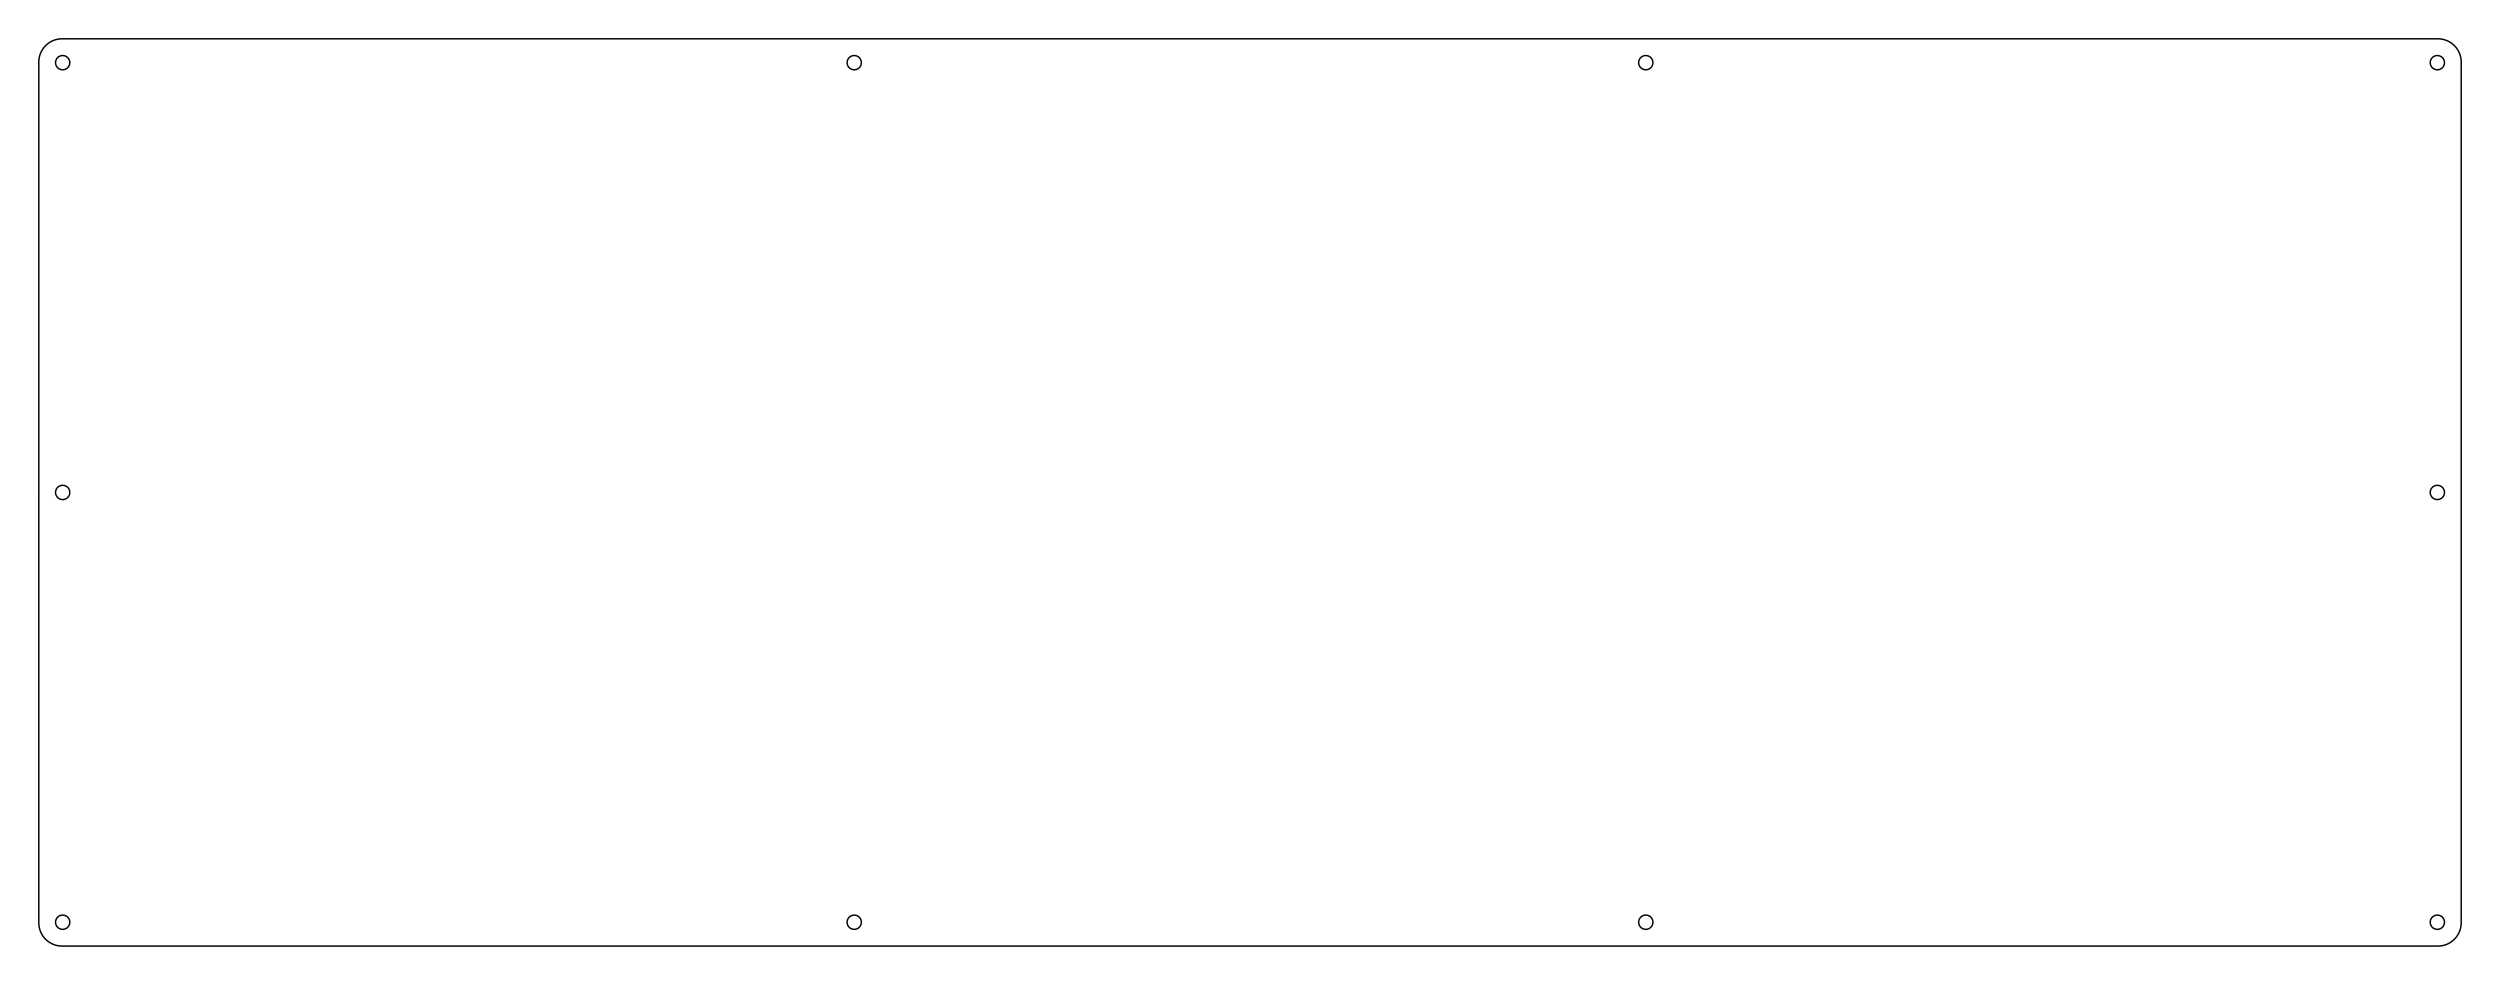
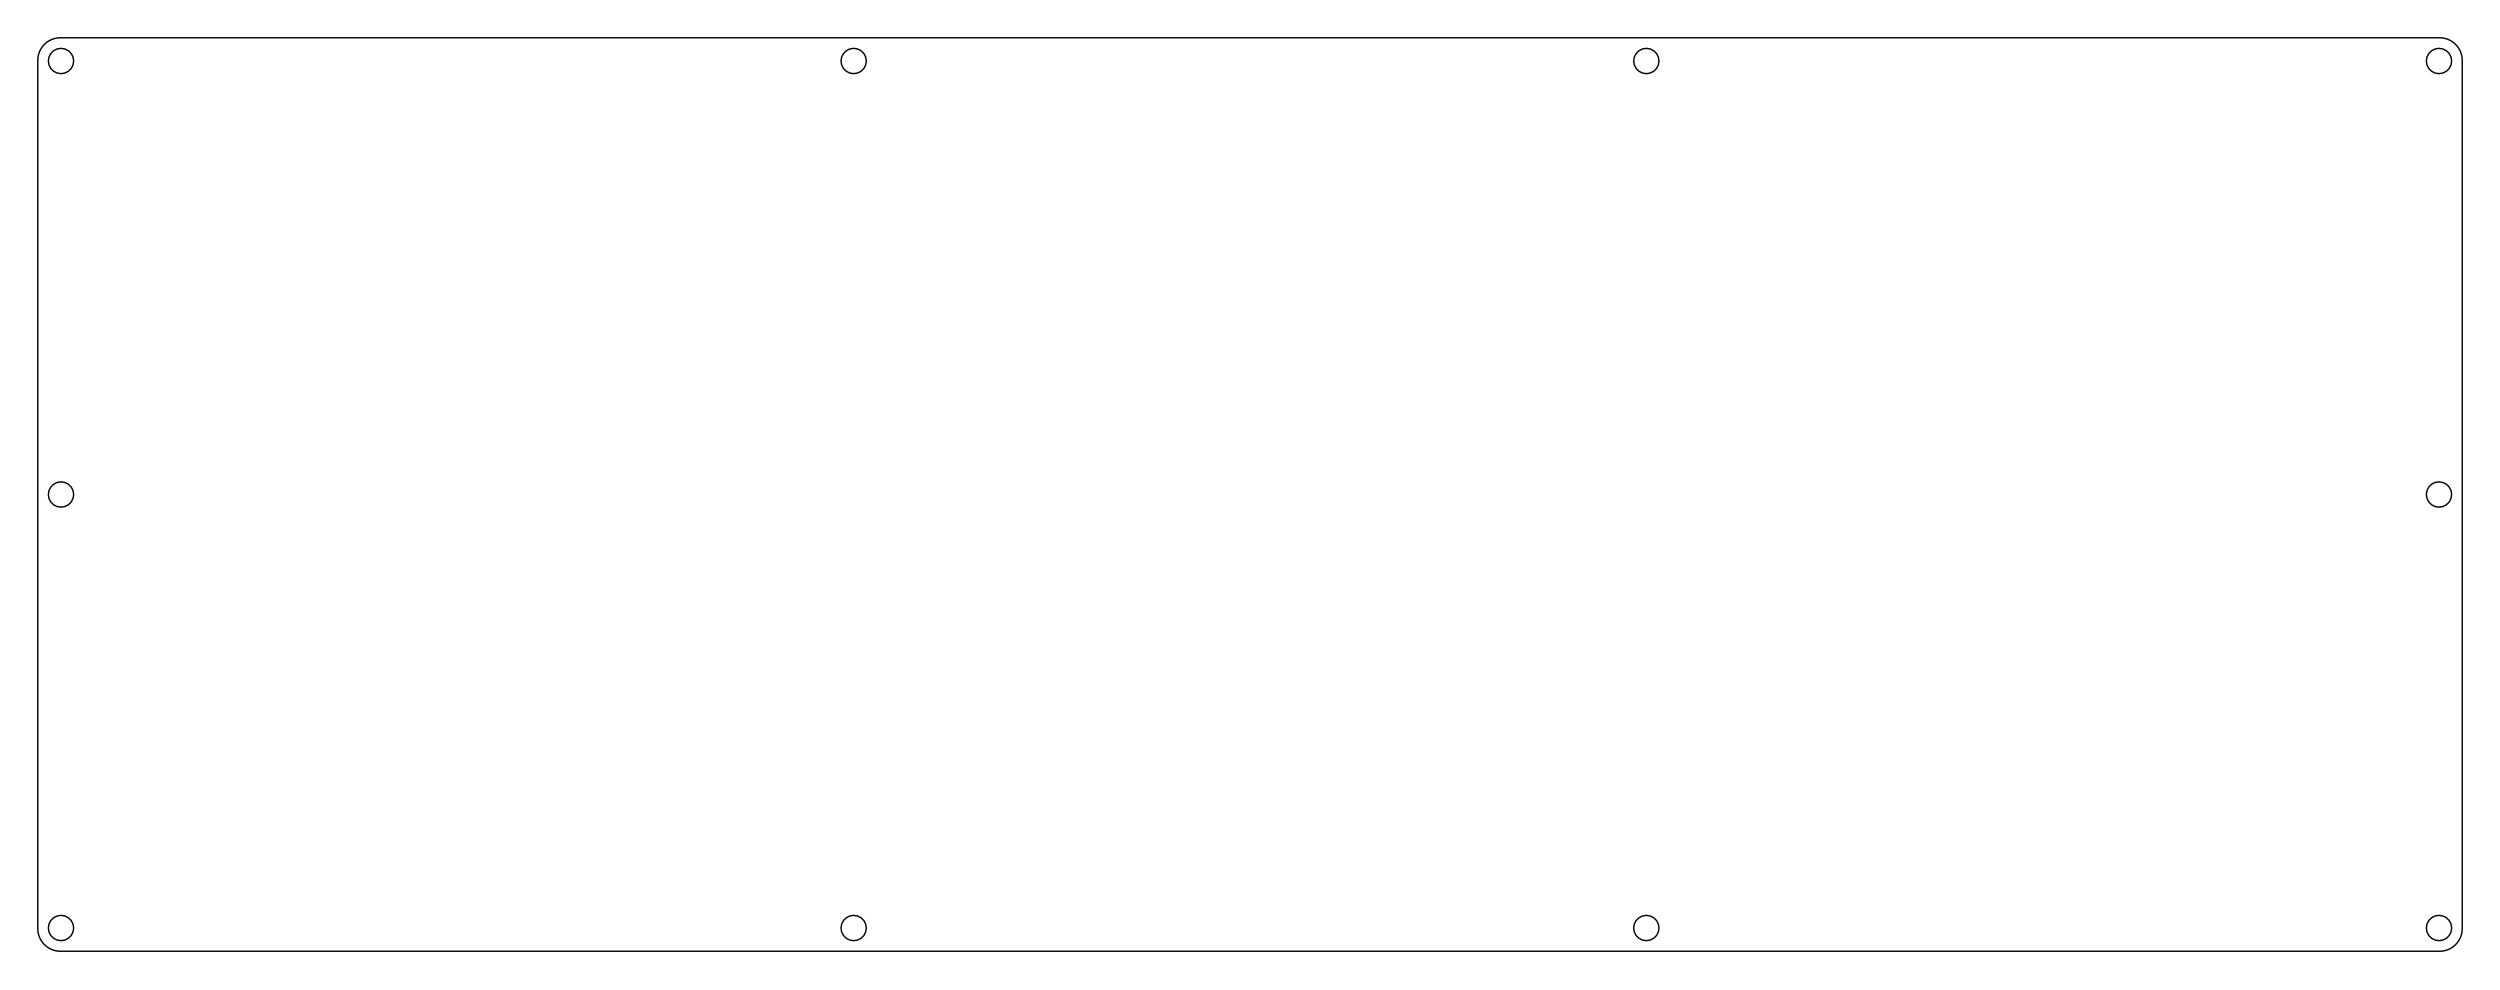
- <svg xmlns="http://www.w3.org/2000/svg" width="322.189mm" height="126.927mm" viewBox="0.000 0.000 322.189 126.927">
-   <polygon points="314.189,5.001 314.424,5.010 314.658,5.037 314.889,5.083 315.116,5.147 315.337,5.229 315.551,5.327 315.756,5.443 315.952,5.573 316.137,5.719 316.310,5.879 316.470,6.052 316.616,6.237 316.747,6.433 316.862,6.639 316.961,6.852 317.042,7.073 317.106,7.300 317.152,7.531 317.180,7.765 317.189,8.001 317.189,118.927 317.180,119.162 317.152,119.396 317.106,119.627 317.042,119.854 316.961,120.075 316.862,120.288 316.747,120.494 316.616,120.690 316.470,120.875 316.310,121.048 316.137,121.208 315.952,121.354 315.756,121.484 315.551,121.600 315.337,121.698 315.116,121.780 314.889,121.844 314.658,121.890 314.424,121.917 314.189,121.927 8.001,121.927 7.765,121.917 7.531,121.890 7.300,121.844 7.073,121.780 6.852,121.698 6.639,121.600 6.433,121.484 6.237,121.354 6.052,121.208 5.879,121.048 5.719,120.875 5.573,120.690 5.443,120.494 5.327,120.288 5.229,120.075 5.147,119.854 5.083,119.627 5.037,119.396 5.010,119.162 5.000,118.927 5.001,8.001 5.010,7.765 5.037,7.531 5.083,7.300 5.147,7.073 5.229,6.852 5.327,6.639 5.443,6.433 5.573,6.237 5.719,6.052 5.879,5.879 6.052,5.719 6.237,5.573 6.433,5.443 6.639,5.327 6.852,5.229 7.073,5.147 7.300,5.083 7.531,5.037 7.765,5.010 8.001,5.000" style="fill:none;stroke-width:0.05mm;stroke:black" />
-   <polygon points="313.828,117.972 313.570,118.103 313.366,118.308 313.234,118.566 313.189,118.852 313.234,119.137 313.366,119.395 313.570,119.600 313.828,119.731 314.114,119.777 314.400,119.731 314.658,119.600 314.862,119.395 314.994,119.137 315.039,118.852 314.994,118.566 314.862,118.308 314.658,118.103 314.400,117.972 314.114,117.927" style="fill:none;stroke-width:0.05mm;stroke:black" />
-   <polygon points="211.815,117.972 211.557,118.103 211.353,118.308 211.221,118.566 211.176,118.852 211.221,119.137 211.353,119.395 211.557,119.600 211.815,119.731 212.101,119.777 212.387,119.731 212.645,119.600 212.850,119.395 212.981,119.137 213.026,118.852 212.981,118.566 212.850,118.308 212.645,118.103 212.387,117.972 212.101,117.927" style="fill:none;stroke-width:0.05mm;stroke:black" />
-   <polygon points="109.802,117.972 109.545,118.103 109.340,118.308 109.209,118.566 109.163,118.852 109.209,119.137 109.340,119.395 109.545,119.600 109.802,119.731 110.088,119.777 110.374,119.731 110.632,119.600 110.837,119.395 110.968,119.137 111.013,118.852 110.968,118.566 110.837,118.308 110.632,118.103 110.374,117.972 110.088,117.927" style="fill:none;stroke-width:0.05mm;stroke:black" />
-   <polygon points="7.790,117.972 7.532,118.103 7.327,118.308 7.196,118.566 7.151,118.852 7.196,119.137 7.327,119.395 7.532,119.600 7.790,119.731 8.075,119.777 8.361,119.731 8.619,119.600 8.824,119.395 8.955,119.137 9.001,118.852 8.955,118.566 8.824,118.308 8.619,118.103 8.361,117.972 8.075,117.927" style="fill:none;stroke-width:0.05mm;stroke:black" />
-   <polygon points="313.828,62.584 313.570,62.715 313.366,62.920 313.234,63.178 313.189,63.464 313.234,63.749 313.366,64.007 313.570,64.212 313.828,64.343 314.114,64.389 314.400,64.343 314.658,64.212 314.862,64.007 314.994,63.749 315.039,63.464 314.994,63.178 314.862,62.920 314.658,62.715 314.400,62.584 314.114,62.539" style="fill:none;stroke-width:0.05mm;stroke:black" />
-   <polygon points="7.790,62.584 7.532,62.715 7.327,62.920 7.196,63.178 7.151,63.464 7.196,63.749 7.327,64.007 7.532,64.212 7.790,64.343 8.075,64.389 8.361,64.343 8.619,64.212 8.824,64.007 8.955,63.749 9.001,63.464 8.955,63.178 8.824,62.920 8.619,62.715 8.361,62.584 8.075,62.539" style="fill:none;stroke-width:0.05mm;stroke:black" />
-   <polygon points="109.802,7.196 109.545,7.327 109.340,7.532 109.209,7.790 109.163,8.075 109.209,8.361 109.340,8.619 109.545,8.824 109.802,8.955 110.088,9.001 110.374,8.955 110.632,8.824 110.837,8.619 110.968,8.361 111.013,8.075 110.968,7.790 110.837,7.532 110.632,7.327 110.374,7.196 110.088,7.150" style="fill:none;stroke-width:0.05mm;stroke:black" />
-   <polygon points="211.815,7.196 211.557,7.327 211.353,7.532 211.221,7.790 211.176,8.075 211.221,8.361 211.353,8.619 211.557,8.824 211.815,8.955 212.101,9.001 212.387,8.955 212.645,8.824 212.850,8.619 212.981,8.361 213.026,8.075 212.981,7.790 212.850,7.532 212.645,7.327 212.387,7.196 212.101,7.150" style="fill:none;stroke-width:0.05mm;stroke:black" />
-   <polygon points="313.828,7.196 313.570,7.327 313.366,7.532 313.234,7.790 313.189,8.075 313.234,8.361 313.366,8.619 313.570,8.824 313.828,8.955 314.114,9.001 314.400,8.955 314.658,8.824 314.862,8.619 314.994,8.361 315.039,8.075 314.994,7.790 314.862,7.532 314.658,7.327 314.400,7.196 314.114,7.150" style="fill:none;stroke-width:0.05mm;stroke:black" />
-   <polygon points="7.790,7.196 7.532,7.327 7.327,7.532 7.196,7.790 7.151,8.075 7.196,8.361 7.327,8.619 7.532,8.824 7.790,8.955 8.075,9.001 8.361,8.955 8.619,8.824 8.824,8.619 8.955,8.361 9.001,8.075 8.955,7.790 8.824,7.532 8.619,7.327 8.361,7.196 8.075,7.151" style="fill:none;stroke-width:0.05mm;stroke:black" />
+ <svg xmlns="http://www.w3.org/2000/svg" width="330.952mm" height="130.927mm" viewBox="0.000 0.000 330.952 130.927">
+   <polygon points="322.952,5.001 323.187,5.010 323.421,5.037 323.652,5.083 323.879,5.147 324.100,5.229 324.313,5.327 324.519,5.443 324.715,5.573 324.900,5.719 325.073,5.879 325.233,6.052 325.379,6.237 325.509,6.433 325.625,6.639 325.723,6.852 325.805,7.073 325.869,7.300 325.915,7.531 325.942,7.765 325.952,8.001 325.952,122.927 325.942,123.162 325.915,123.396 325.869,123.627 325.805,123.854 325.723,124.075 325.625,124.288 325.509,124.494 325.379,124.690 325.233,124.875 325.073,125.048 324.900,125.208 324.715,125.354 324.519,125.484 324.313,125.600 324.100,125.698 323.879,125.780 323.652,125.844 323.421,125.890 323.187,125.917 322.952,125.927 8.001,125.927 7.765,125.917 7.531,125.890 7.300,125.844 7.073,125.780 6.852,125.698 6.639,125.600 6.433,125.484 6.237,125.354 6.052,125.208 5.879,125.048 5.719,124.875 5.573,124.690 5.443,124.494 5.327,124.288 5.229,124.075 5.147,123.854 5.083,123.627 5.037,123.396 5.010,123.162 5.000,122.927 5.001,8.001 5.010,7.765 5.037,7.531 5.083,7.300 5.147,7.073 5.229,6.852 5.327,6.639 5.443,6.433 5.573,6.237 5.719,6.052 5.879,5.879 6.052,5.719 6.237,5.573 6.433,5.443 6.639,5.327 6.852,5.229 7.073,5.147 7.300,5.083 7.531,5.037 7.765,5.010 8.001,5.000" style="fill:none;stroke-width:0.05mm;stroke:black" />
+   <polygon points="322.359,121.258 321.892,121.496 321.521,121.867 321.283,122.334 321.202,122.852 321.283,123.369 321.521,123.836 321.892,124.207 322.359,124.445 322.877,124.526 323.394,124.445 323.861,124.207 324.232,123.836 324.470,123.369 324.552,122.852 324.470,122.334 324.232,121.867 323.861,121.496 323.394,121.258 322.877,121.177" style="fill:none;stroke-width:0.05mm;stroke:black" />
+   <polygon points="217.425,121.258 216.958,121.496 216.588,121.867 216.350,122.334 216.268,122.852 216.350,123.369 216.588,123.836 216.958,124.207 217.425,124.445 217.943,124.526 218.460,124.445 218.927,124.207 219.298,123.836 219.536,123.369 219.618,122.852 219.536,122.334 219.298,121.867 218.927,121.496 218.460,121.258 217.943,121.177" style="fill:none;stroke-width:0.05mm;stroke:black" />
+   <polygon points="112.492,121.258 112.025,121.496 111.654,121.867 111.416,122.334 111.334,122.852 111.416,123.369 111.654,123.836 112.025,124.207 112.492,124.445 113.009,124.526 113.527,124.445 113.994,124.207 114.364,123.836 114.602,123.369 114.684,122.852 114.602,122.334 114.364,121.867 113.994,121.496 113.527,121.258 113.009,121.177" style="fill:none;stroke-width:0.05mm;stroke:black" />
+   <polygon points="7.558,121.258 7.091,121.496 6.720,121.867 6.482,122.334 6.401,122.852 6.482,123.369 6.720,123.836 7.091,124.207 7.558,124.445 8.075,124.526 8.593,124.445 9.060,124.207 9.431,123.836 9.669,123.369 9.751,122.852 9.669,122.334 9.431,121.867 9.060,121.496 8.593,121.258 8.075,121.177" style="fill:none;stroke-width:0.05mm;stroke:black" />
+   <polygon points="322.359,63.870 321.892,64.108 321.521,64.478 321.283,64.945 321.202,65.463 321.283,65.981 321.521,66.448 321.892,66.819 322.359,67.057 322.877,67.138 323.394,67.057 323.861,66.819 324.232,66.448 324.470,65.981 324.552,65.463 324.470,64.945 324.232,64.478 323.861,64.108 323.394,63.870 322.877,63.789" style="fill:none;stroke-width:0.05mm;stroke:black" />
+   <polygon points="7.558,63.870 7.091,64.108 6.720,64.478 6.482,64.945 6.401,65.463 6.482,65.981 6.720,66.448 7.091,66.819 7.558,67.057 8.075,67.138 8.593,67.057 9.060,66.819 9.431,66.448 9.669,65.981 9.751,65.463 9.669,64.945 9.431,64.478 9.060,64.108 8.593,63.870 8.075,63.789" style="fill:none;stroke-width:0.05mm;stroke:black" />
+   <polygon points="112.492,6.482 112.025,6.720 111.654,7.091 111.416,7.558 111.334,8.075 111.416,8.593 111.654,9.060 112.025,9.431 112.492,9.669 113.009,9.751 113.527,9.669 113.994,9.431 114.364,9.060 114.602,8.593 114.684,8.075 114.602,7.558 114.364,7.091 113.994,6.720 113.527,6.482 113.009,6.400" style="fill:none;stroke-width:0.05mm;stroke:black" />
+   <polygon points="217.425,6.482 216.958,6.720 216.588,7.091 216.350,7.558 216.268,8.075 216.350,8.593 216.588,9.060 216.958,9.431 217.425,9.669 217.943,9.751 218.460,9.669 218.927,9.431 219.298,9.060 219.536,8.593 219.618,8.075 219.536,7.558 219.298,7.091 218.927,6.720 218.460,6.482 217.943,6.400" style="fill:none;stroke-width:0.05mm;stroke:black" />
+   <polygon points="322.359,6.482 321.892,6.720 321.521,7.091 321.283,7.558 321.202,8.075 321.283,8.593 321.521,9.060 321.892,9.431 322.359,9.669 322.877,9.751 323.394,9.669 323.861,9.431 324.232,9.060 324.470,8.593 324.552,8.075 324.470,7.558 324.232,7.091 323.861,6.720 323.394,6.482 322.877,6.400" style="fill:none;stroke-width:0.05mm;stroke:black" />
+   <polygon points="7.558,6.482 7.091,6.720 6.720,7.091 6.482,7.558 6.401,8.075 6.482,8.593 6.720,9.060 7.091,9.431 7.558,9.669 8.075,9.751 8.593,9.669 9.060,9.431 9.431,9.060 9.669,8.593 9.751,8.075 9.669,7.558 9.431,7.091 9.060,6.720 8.593,6.482 8.075,6.401" style="fill:none;stroke-width:0.05mm;stroke:black" />
</svg>
